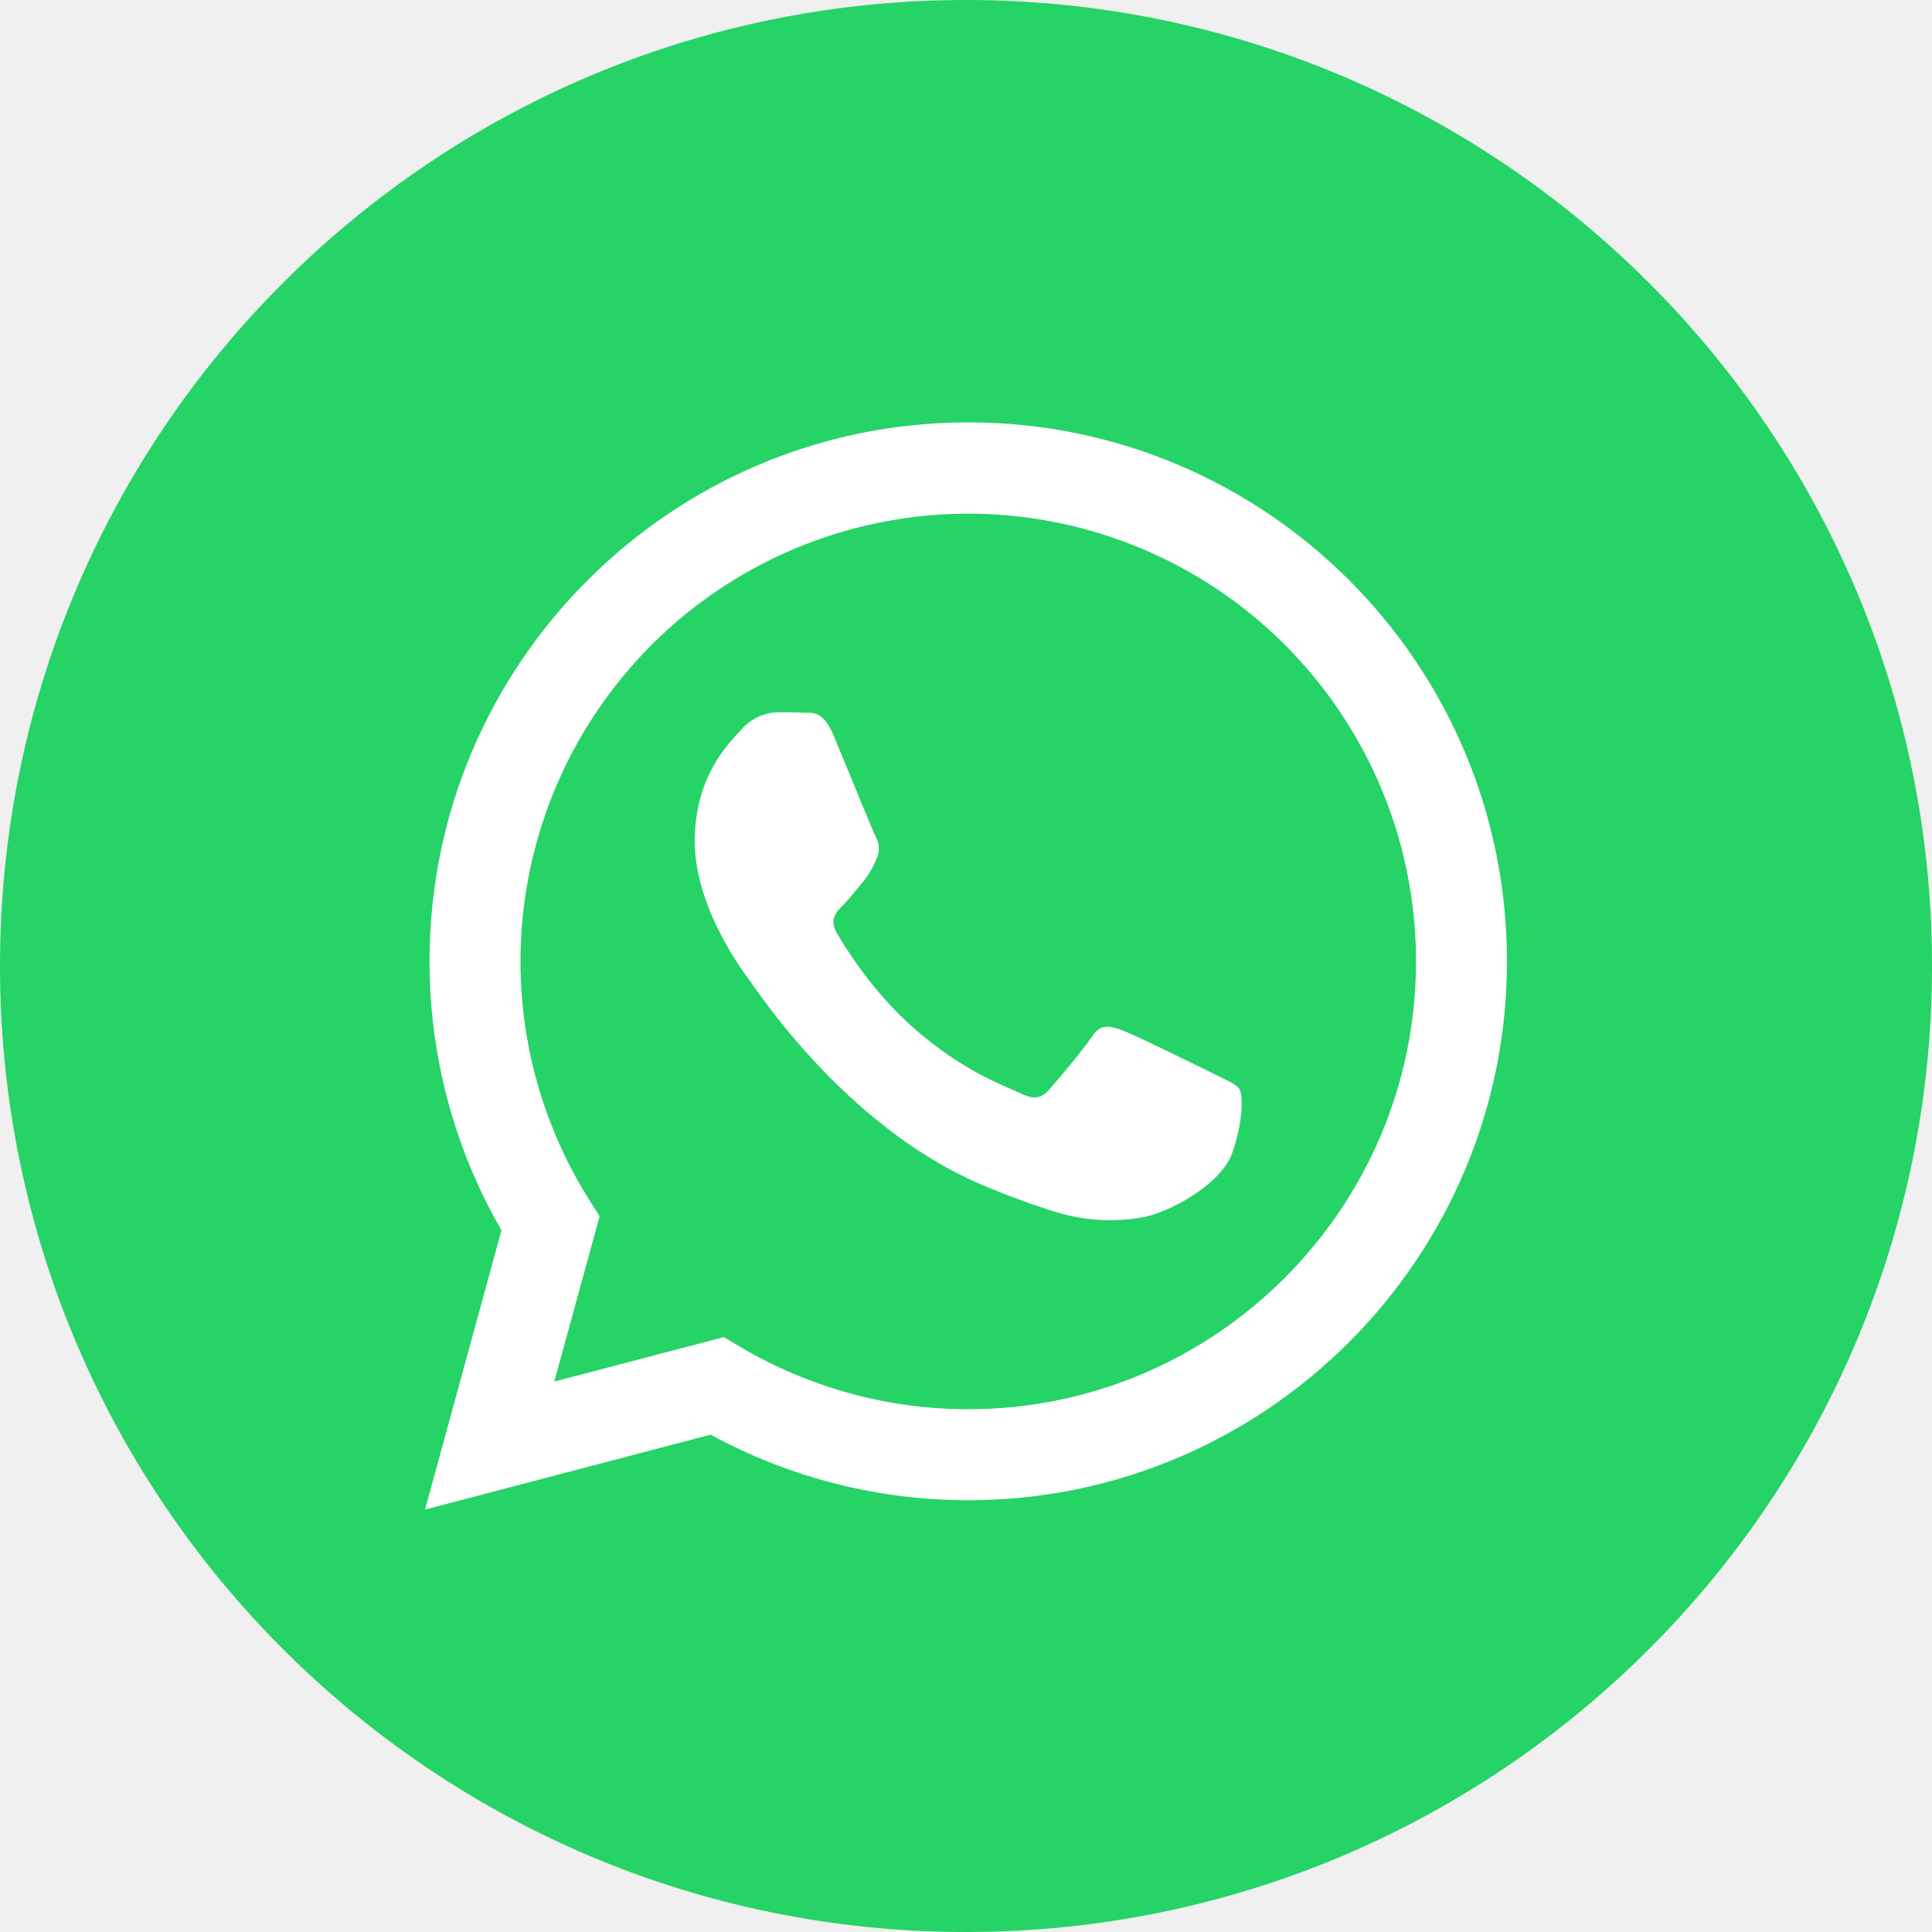
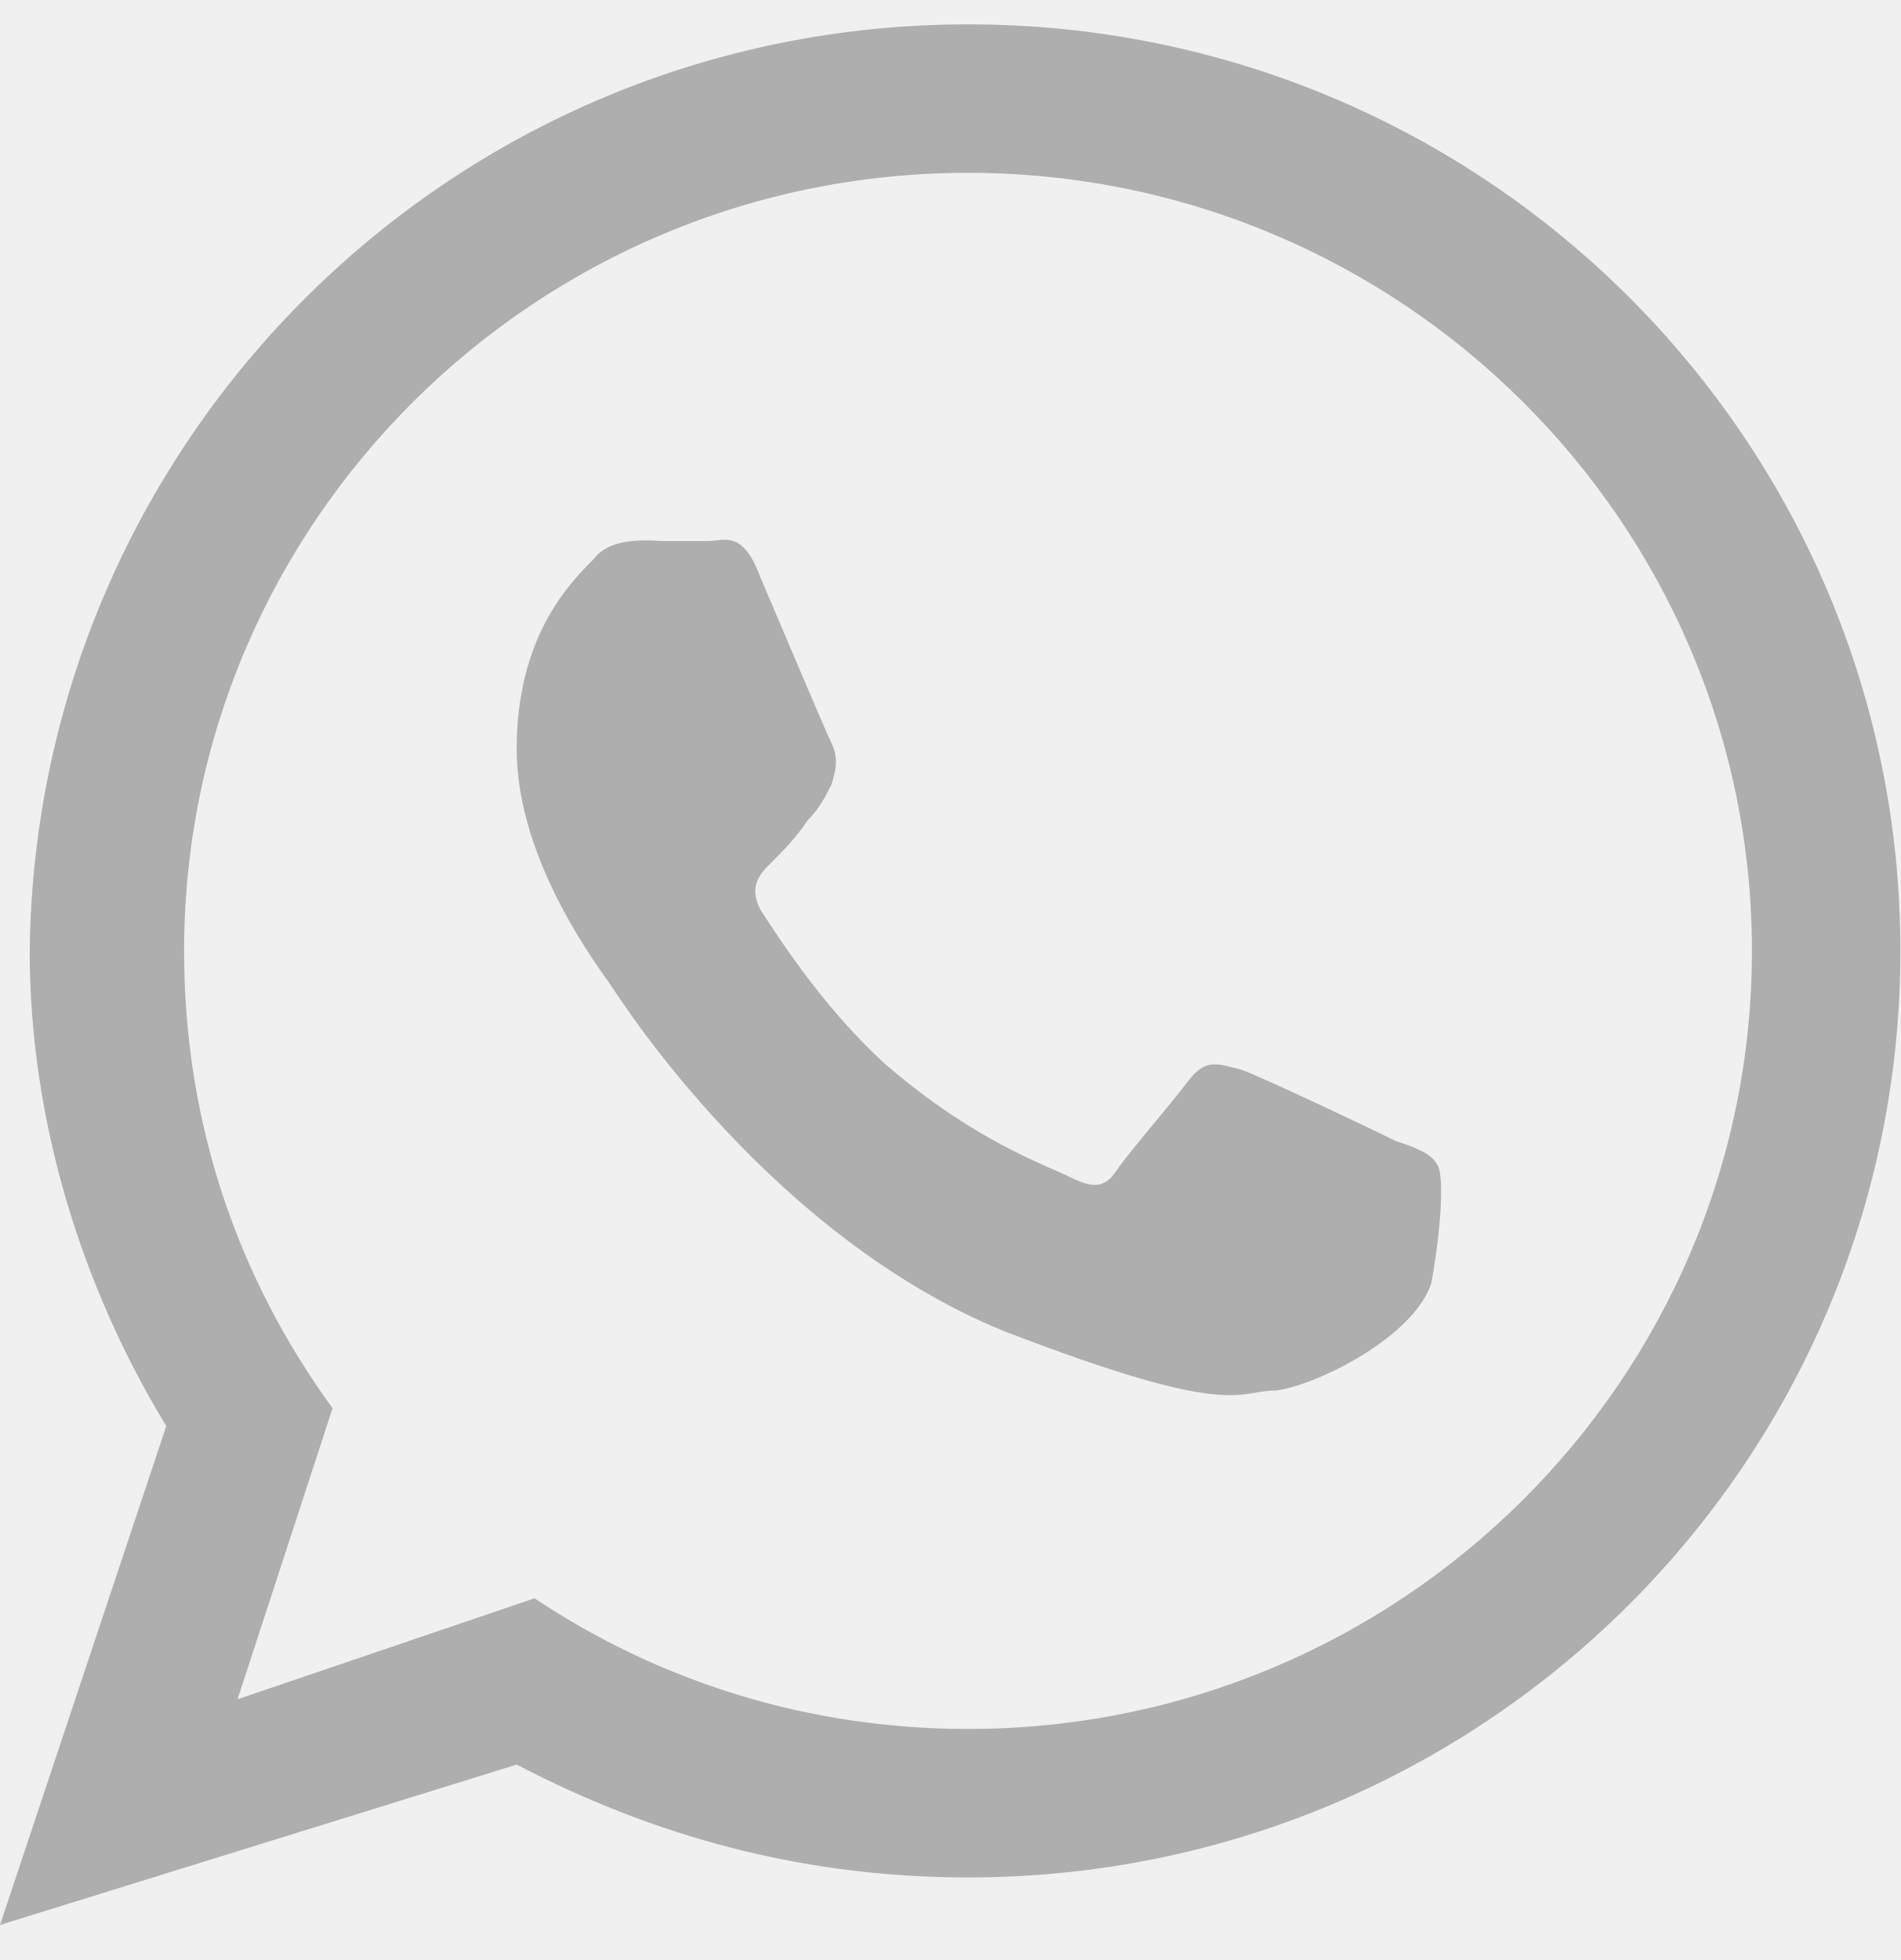
- <svg xmlns="http://www.w3.org/2000/svg" id="Layer_1" data-name="Layer 1" viewBox="0 0 512 512">
-   <g id="WhatsApp">
-     <circle id="back" cx="256" cy="256" r="256" fill="#25d366" />
-     <g id="whatsApp-2" data-name="whatsApp">
-       <path d="M112.64,400.05l20.25-74a142.49,142.49,0,0,1-19.06-71.37c0-78.71,64.07-142.75,142.76-142.75A142.79,142.79,0,0,1,399.36,254.82c0,78.71-64.08,142.76-142.76,142.76h-.06a142.61,142.61,0,0,1-68.22-17.38Zm79.18-45.7,4.34,2.57a118.49,118.49,0,0,0,60.39,16.54h.05c65.4,0,118.63-53.23,118.66-118.66a118.66,118.66,0,1,0-219.18,63.05l2.82,4.49-12,43.79Z" fill="#fff" />
-       <path d="M328.52,288.76c-.89-1.49-3.27-2.38-6.84-4.17S300.58,274.18,297.31,273s-5.65-1.79-8,1.79-9.21,11.61-11.29,14-4.16,2.68-7.73.89-15.06-5.55-28.68-17.71c-10.61-9.46-17.77-21.14-19.84-24.71s-.22-5.5,1.56-7.28c1.61-1.6,3.57-4.17,5.35-6.25a24.49,24.49,0,0,0,3.57-6,6.58,6.58,0,0,0-.3-6.25c-.89-1.79-8-19.34-11-26.48-2.89-7-5.84-6-8-6.13s-4.46-.12-6.84-.12a13.11,13.11,0,0,0-9.51,4.46c-3.27,3.57-12.48,12.2-12.48,29.76s12.78,34.52,14.57,36.9,25.15,38.41,60.94,53.86a204.73,204.73,0,0,0,20.34,7.52,48.89,48.89,0,0,0,22.46,1.41c6.86-1,21.11-8.63,24.08-17S329.41,290.25,328.52,288.76Z" fill="#fff" fill-rule="evenodd" />
-     </g>
-   </g>
+ <svg xmlns="http://www.w3.org/2000/svg" width="32" height="33" viewBox="0 0 32 33" fill="none">
+   <path d="M32 16.01C32 24.61 25 31.61 16.3 31.61C13.5 31.61 11 30.91 8.7 29.71L0 32.41L2.8 24.01C1.4 21.71 0.5 18.91 0.5 16.01C0.6 7.41 7.6 0.41 16.3 0.41C25 0.41 32 7.41 32 16.01ZM16.3 2.91C9 2.91 3.1 8.81 3.1 16.01C3.1 18.91 4 21.51 5.6 23.71L4 28.61L9 26.91C11.1 28.31 13.6 29.11 16.3 29.11C23.6 29.11 29.5 23.21 29.5 16.01C29.5 8.81 23.6 2.91 16.3 2.91ZM24.2 19.61C24.1 19.41 23.8 19.31 23.5 19.21C23.1 19.01 21.2 18.11 20.9 18.01C20.5 17.91 20.3 17.81 20 18.21C19.7 18.61 19 19.41 18.8 19.71C18.6 20.01 18.4 20.01 18 19.81C17.6 19.61 16.4 19.21 14.9 17.91C13.8 16.91 13 15.61 12.8 15.31C12.6 14.91 12.8 14.71 13 14.51C13.2 14.31 13.4 14.11 13.6 13.81C13.8 13.61 13.9 13.41 14 13.21C14.1 12.91 14.1 12.71 14 12.51C13.9 12.31 13.1 10.41 12.8 9.71C12.5 8.91 12.2 9.11 11.9 9.11C11.7 9.11 11.4 9.11 11.2 9.11C11 9.11 10.3 9.01 10 9.41C9.6 9.81 8.7 10.71 8.7 12.61C8.7 14.51 10.1 16.31 10.3 16.61C10.5 16.91 13 20.81 16.9 22.41C20.8 23.91 20.8 23.41 21.5 23.41C22.2 23.31 23.8 22.51 24.1 21.61C24.3 20.51 24.3 19.71 24.2 19.61Z" fill="#AEAEAE" />
</svg>
